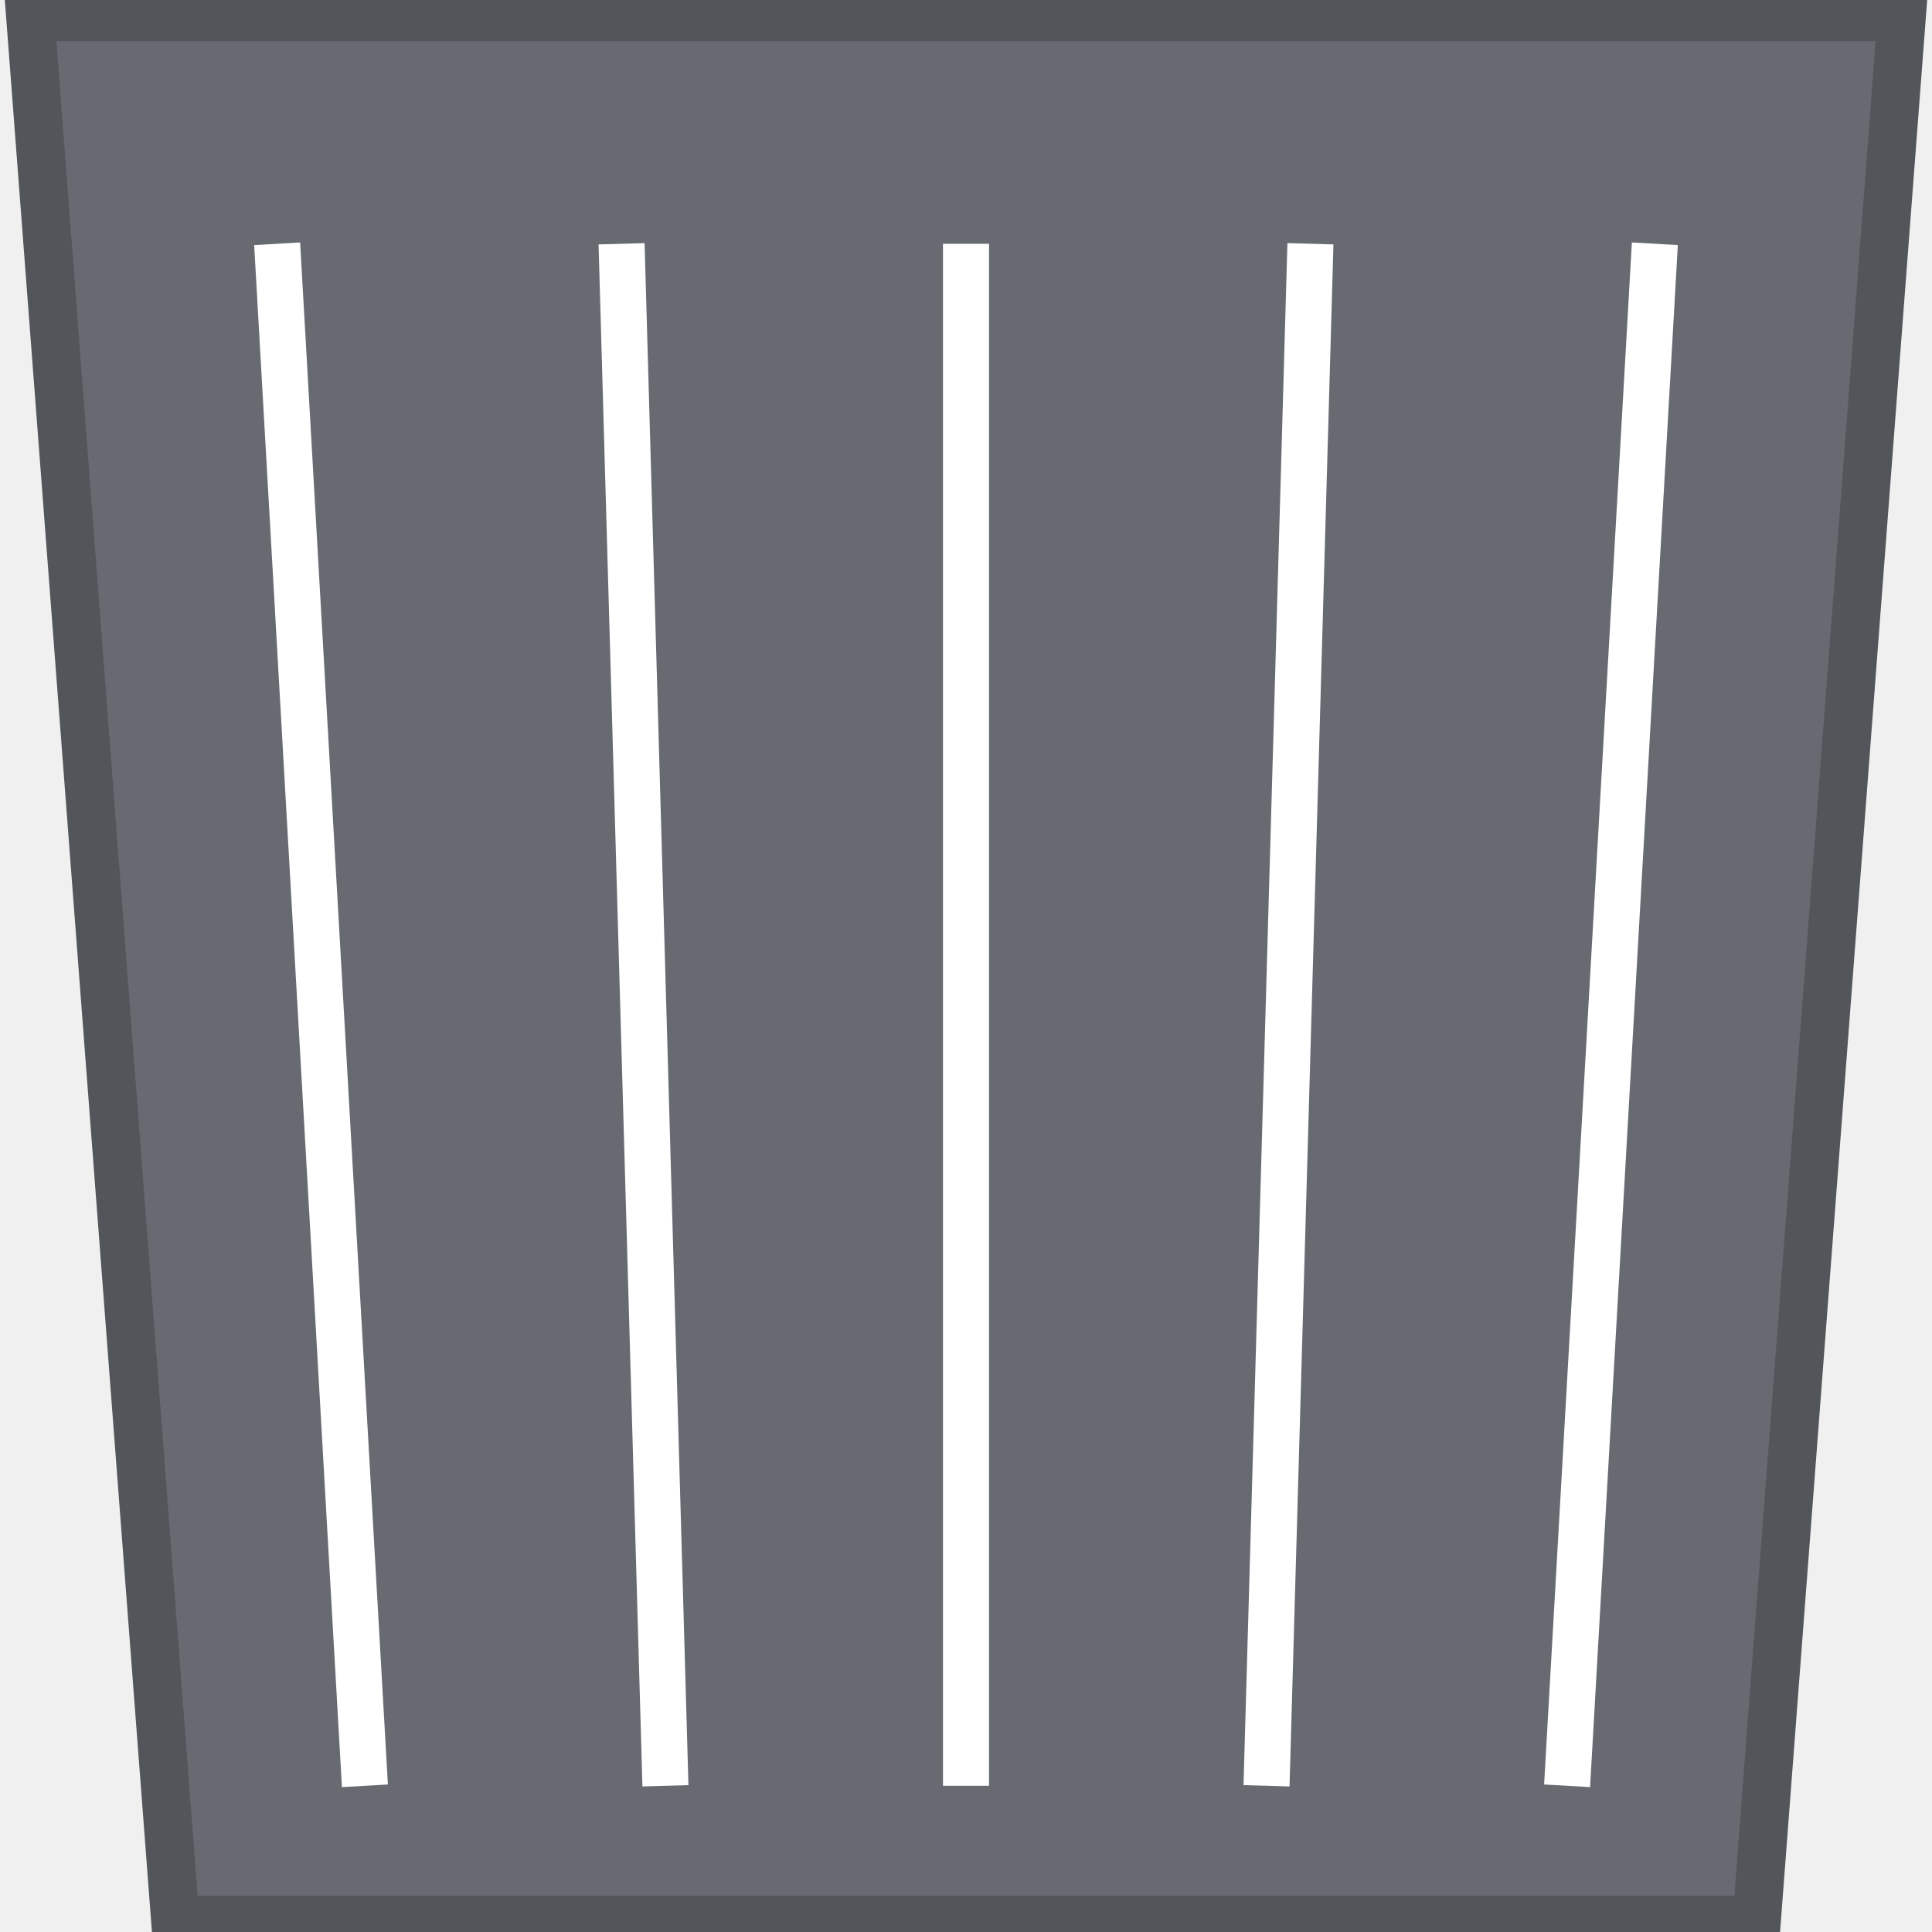
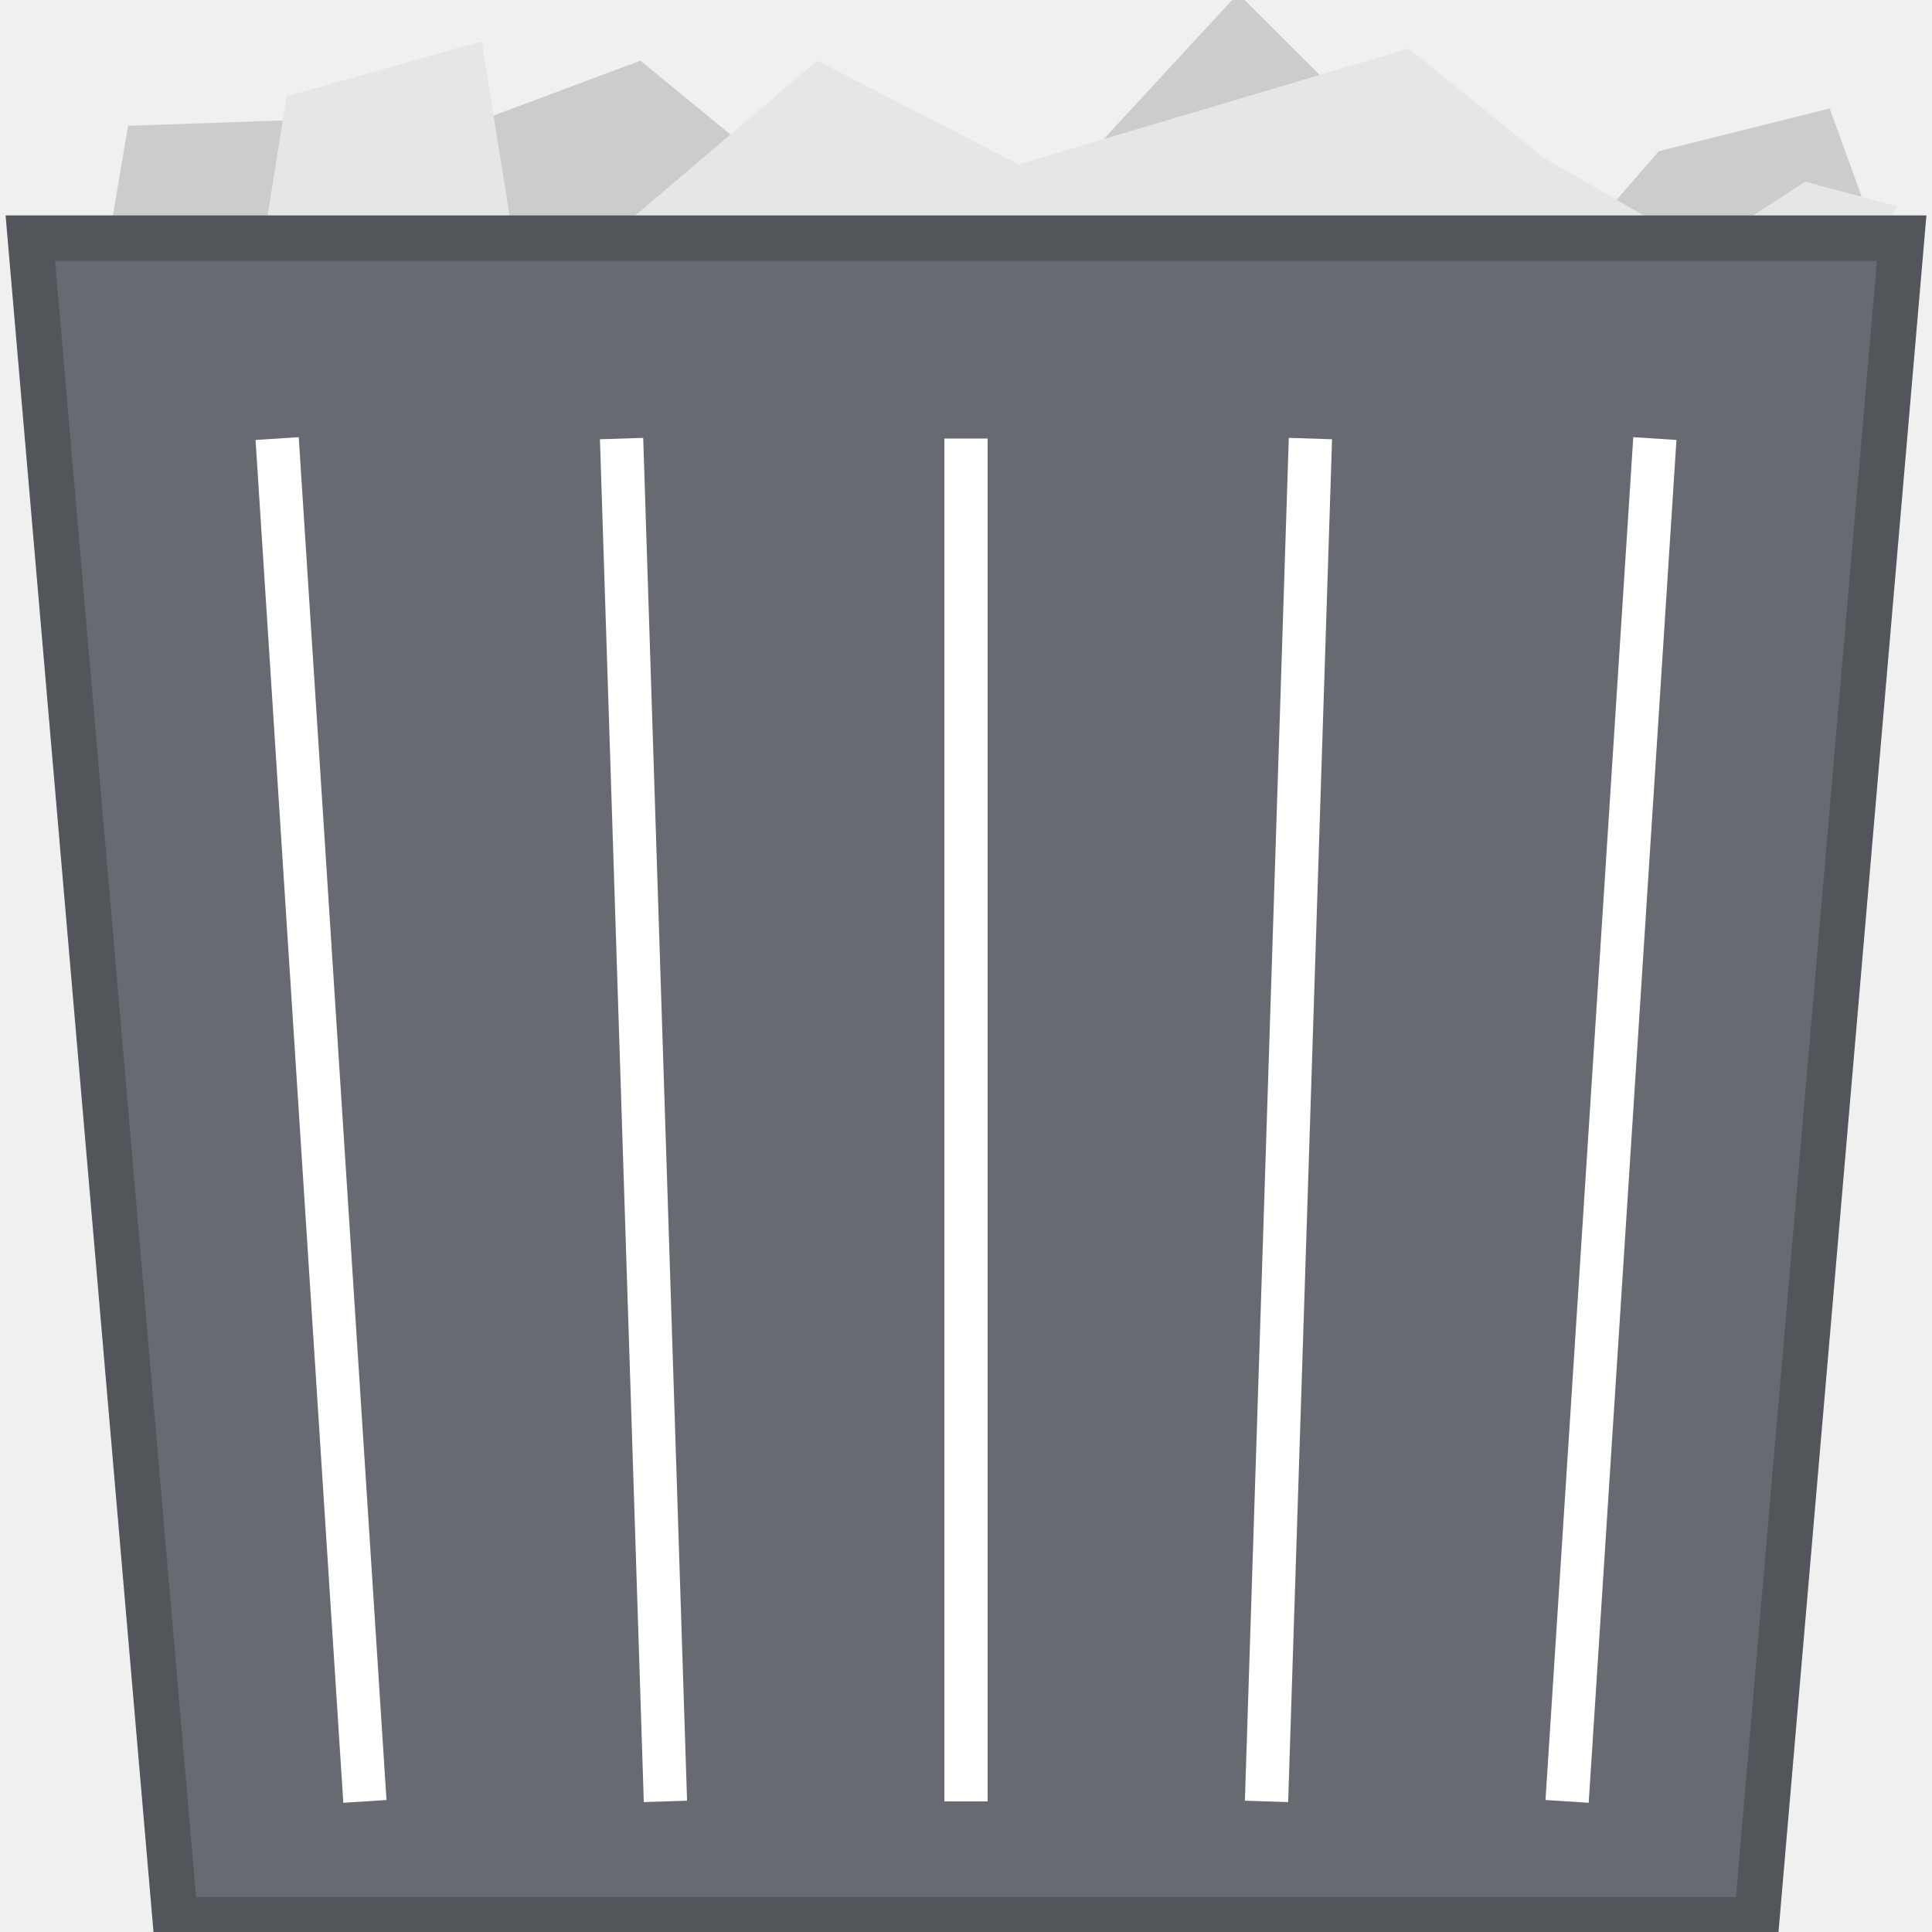
<svg xmlns="http://www.w3.org/2000/svg" width="40" height="40" id="svg2" version="1.1">
  <defs id="defs4" />
  <g id="layer1" transform="translate(0,-1012.362)">
-     <path style="fill:#676a71;fill-opacity:1;stroke:#52555a;stroke-opacity:1" d="m 0.628,1012.714 38.744,0 -3,39.396 -32.744,0 z" id="rect2985" />
-     <path style="fill:#ffffff;stroke:#ffffff;stroke-width:0.953px;stroke-linecap:butt;stroke-linejoin:miter;stroke-opacity:1" d="m 34.262,1017.409 -1.817,31.926" id="path3756" />
-     <path id="path3758" d="m 27.131,1017.409 -0.909,31.926" style="fill:#ffffff;stroke:#ffffff;stroke-width:0.953px;stroke-linecap:butt;stroke-linejoin:miter;stroke-opacity:1" />
-     <path style="fill:#ffffff;stroke:#ffffff;stroke-width:0.953px;stroke-linecap:butt;stroke-linejoin:miter;stroke-opacity:1" d="m 20,1017.409 0,31.926" id="path3760" />
-     <path id="path3762" d="m 12.869,1017.409 0.908,31.926" style="fill:#ffffff;stroke:#ffffff;stroke-width:0.953px;stroke-linecap:butt;stroke-linejoin:miter;stroke-opacity:1" />
-     <path style="fill:#ffffff;stroke:#ffffff;stroke-width:0.953px;stroke-linecap:butt;stroke-linejoin:miter;stroke-opacity:1" d="m 5.738,1017.409 1.817,31.926" id="path3764" />
+     <path style="fill:#cccccc;stroke:none" d="M 4.672,13.483 2.075,6.005 2.652,2.604 l 0,0 3.662,-0.126 0,0 2.273,0.525 4.672,-1.747 6.313,5.177 6.061,-6.566 6.187,6.167 2.525,-2.904 3.536,-0.884 1.01,2.778 -3.662,8.46 z" id="path3027" transform="translate(0,1012.362)" />
+     <path transform="translate(0,1012.362)" id="path3029" d="M 4.672,13.483 5.232,6.384 5.935,1.993 9.975,0.857 10.859,6.412 16.92,1.256 l 4.167,2.147 8.081,-2.399 2.778,2.253 3.283,1.894 2.147,-1.389 1.894,0.505 -4.041,9.218 z" style="fill:#e6e6e6;stroke:none" />
+     <path style="fill:#676a71;fill-opacity:1;stroke:#52555a;stroke-width:0.94;stroke-opacity:1" d="m 0.628,1017.292 38.744,0 -3,34.818 -32.744,0 z" id="rect2985" />
+     <path style="fill:#ffffff;stroke:#ffffff;stroke-width:0.896px;stroke-linecap:butt;stroke-linejoin:miter;stroke-opacity:1" d="m 34.262,1021.442 -1.817,28.216" id="path3756" />
+     <path id="path3758" d="m 27.131,1021.442 -0.909,28.216" style="fill:#ffffff;stroke:#ffffff;stroke-width:0.896px;stroke-linecap:butt;stroke-linejoin:miter;stroke-opacity:1" />
+     <path style="fill:#ffffff;stroke:#ffffff;stroke-width:0.896px;stroke-linecap:butt;stroke-linejoin:miter;stroke-opacity:1" d="m 20,1021.442 0,28.216" id="path3760" />
+     <path id="path3762" d="m 12.869,1021.442 0.908,28.216" style="fill:#ffffff;stroke:#ffffff;stroke-width:0.896px;stroke-linecap:butt;stroke-linejoin:miter;stroke-opacity:1" />
+     <path style="fill:#ffffff;stroke:#ffffff;stroke-width:0.896px;stroke-linecap:butt;stroke-linejoin:miter;stroke-opacity:1" d="m 5.738,1021.442 1.817,28.216" id="path3764" />
  </g>
</svg>
